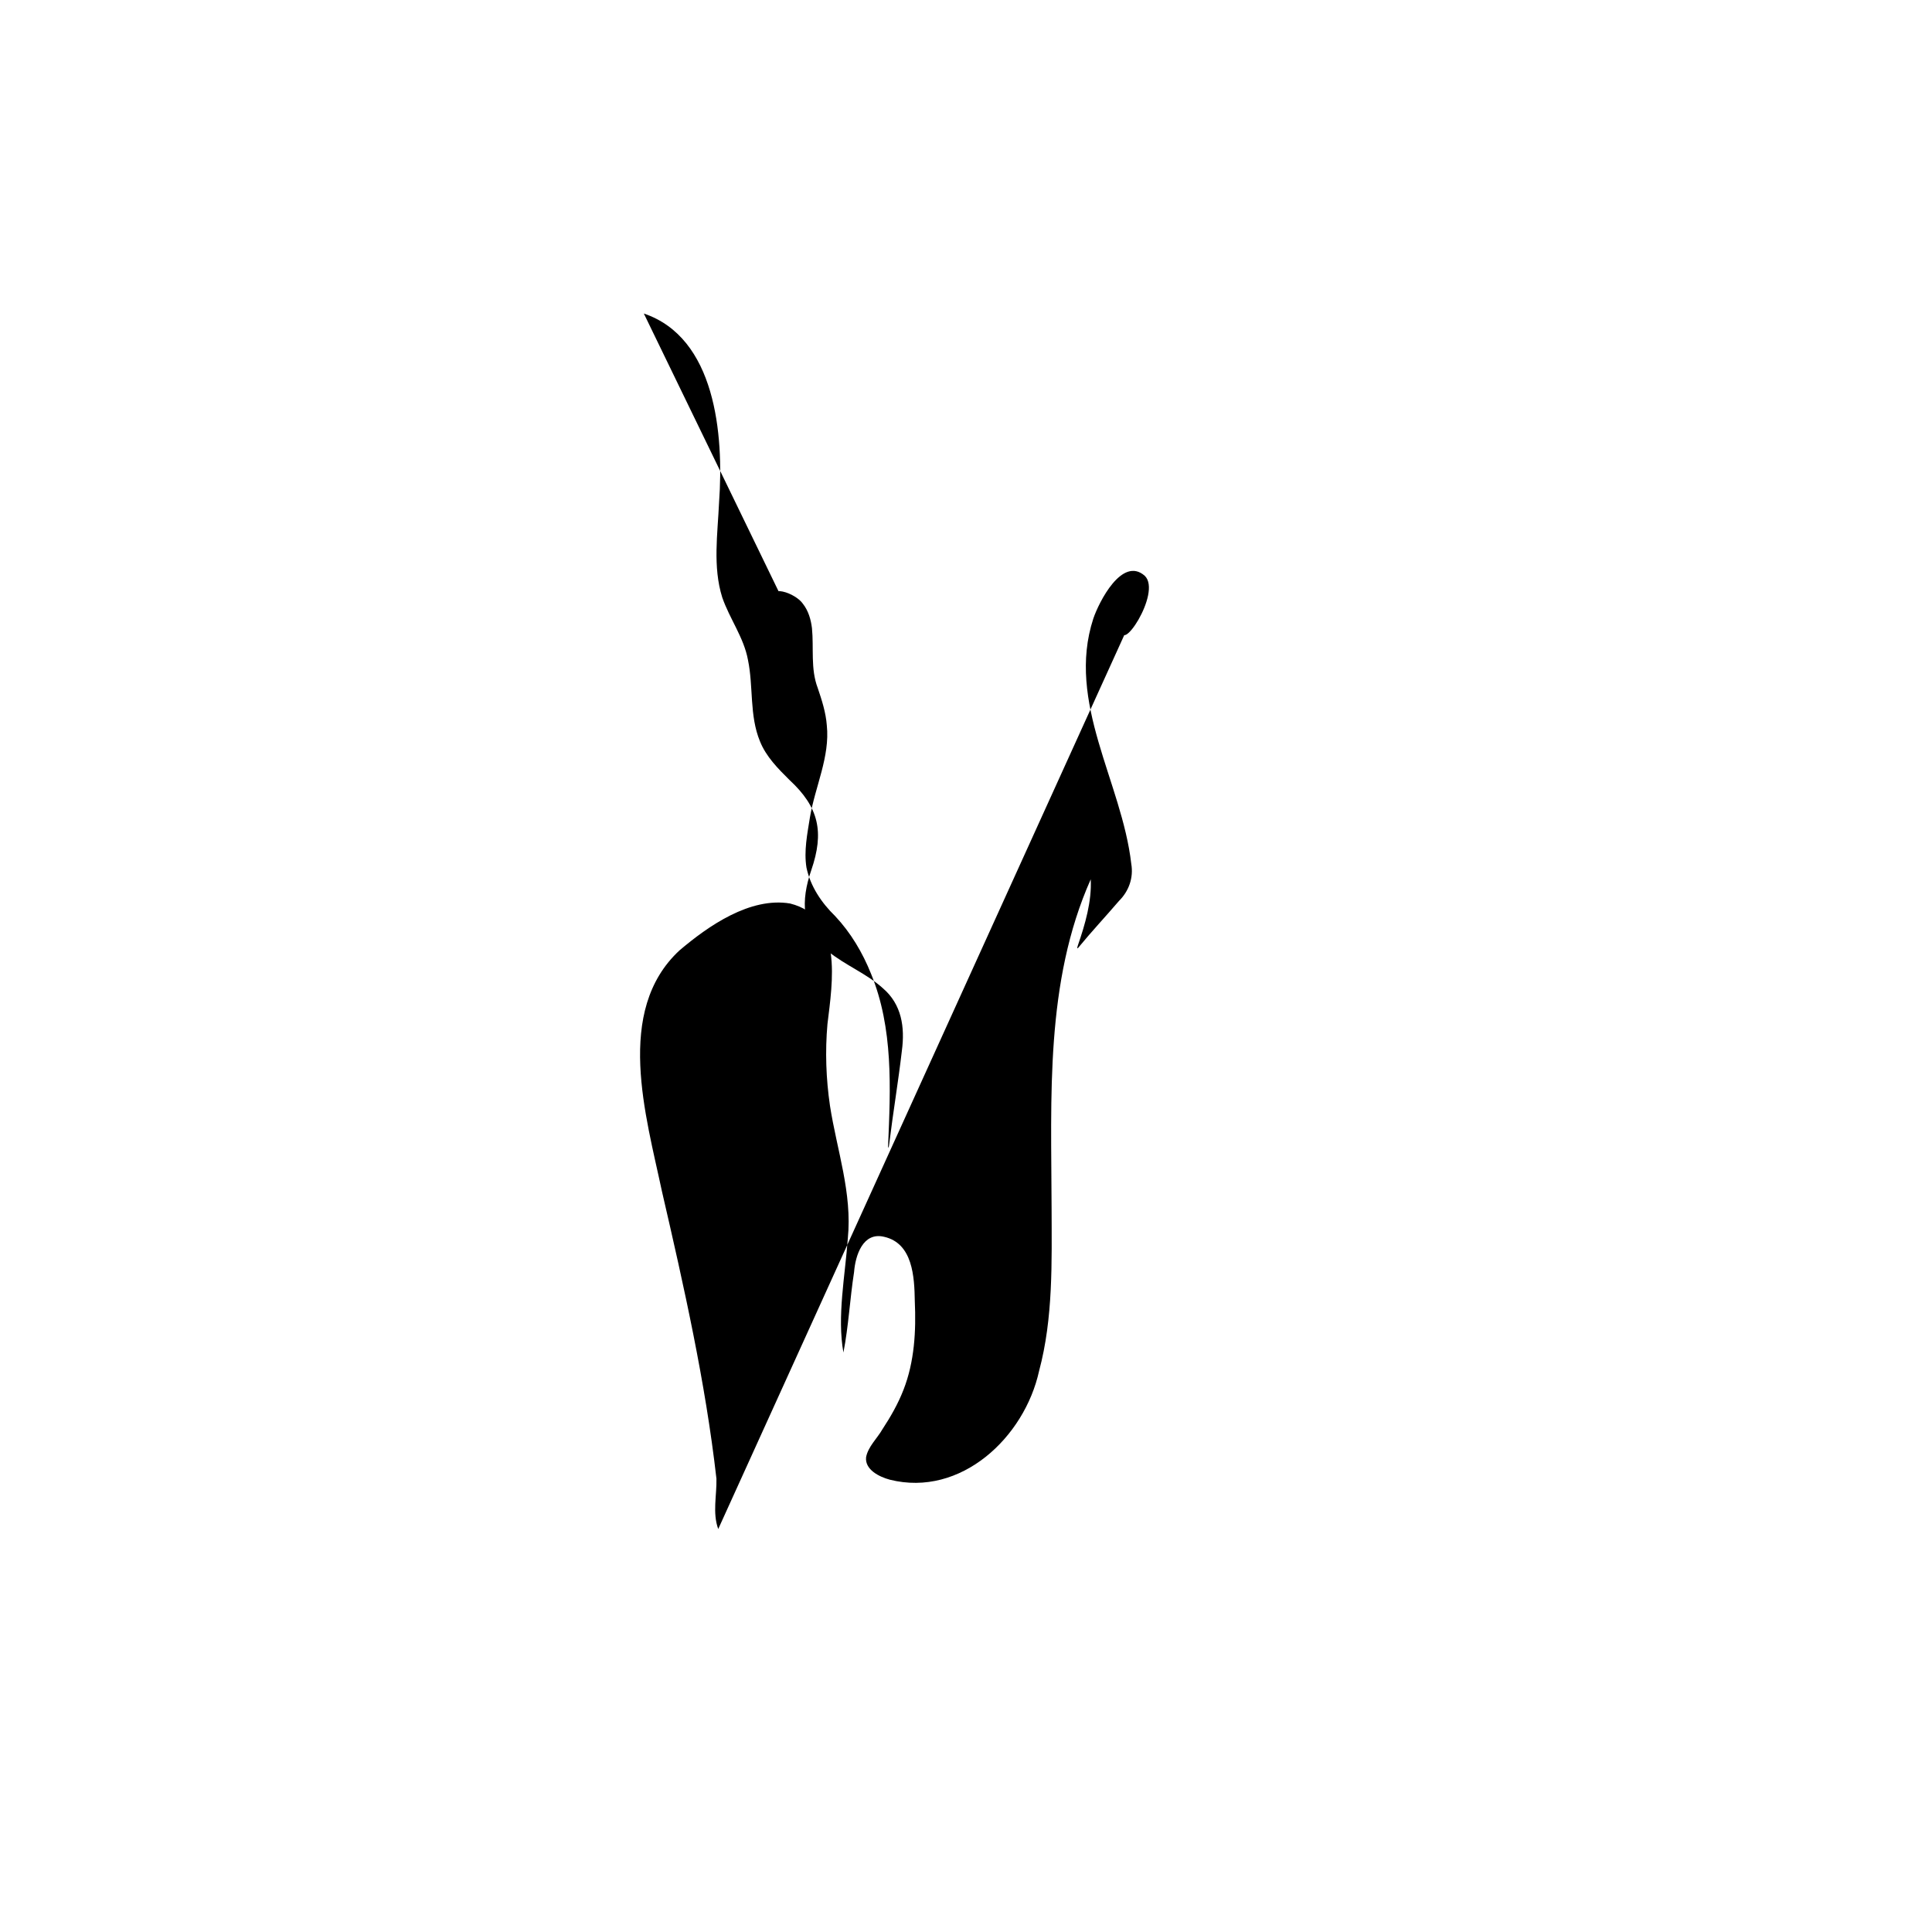
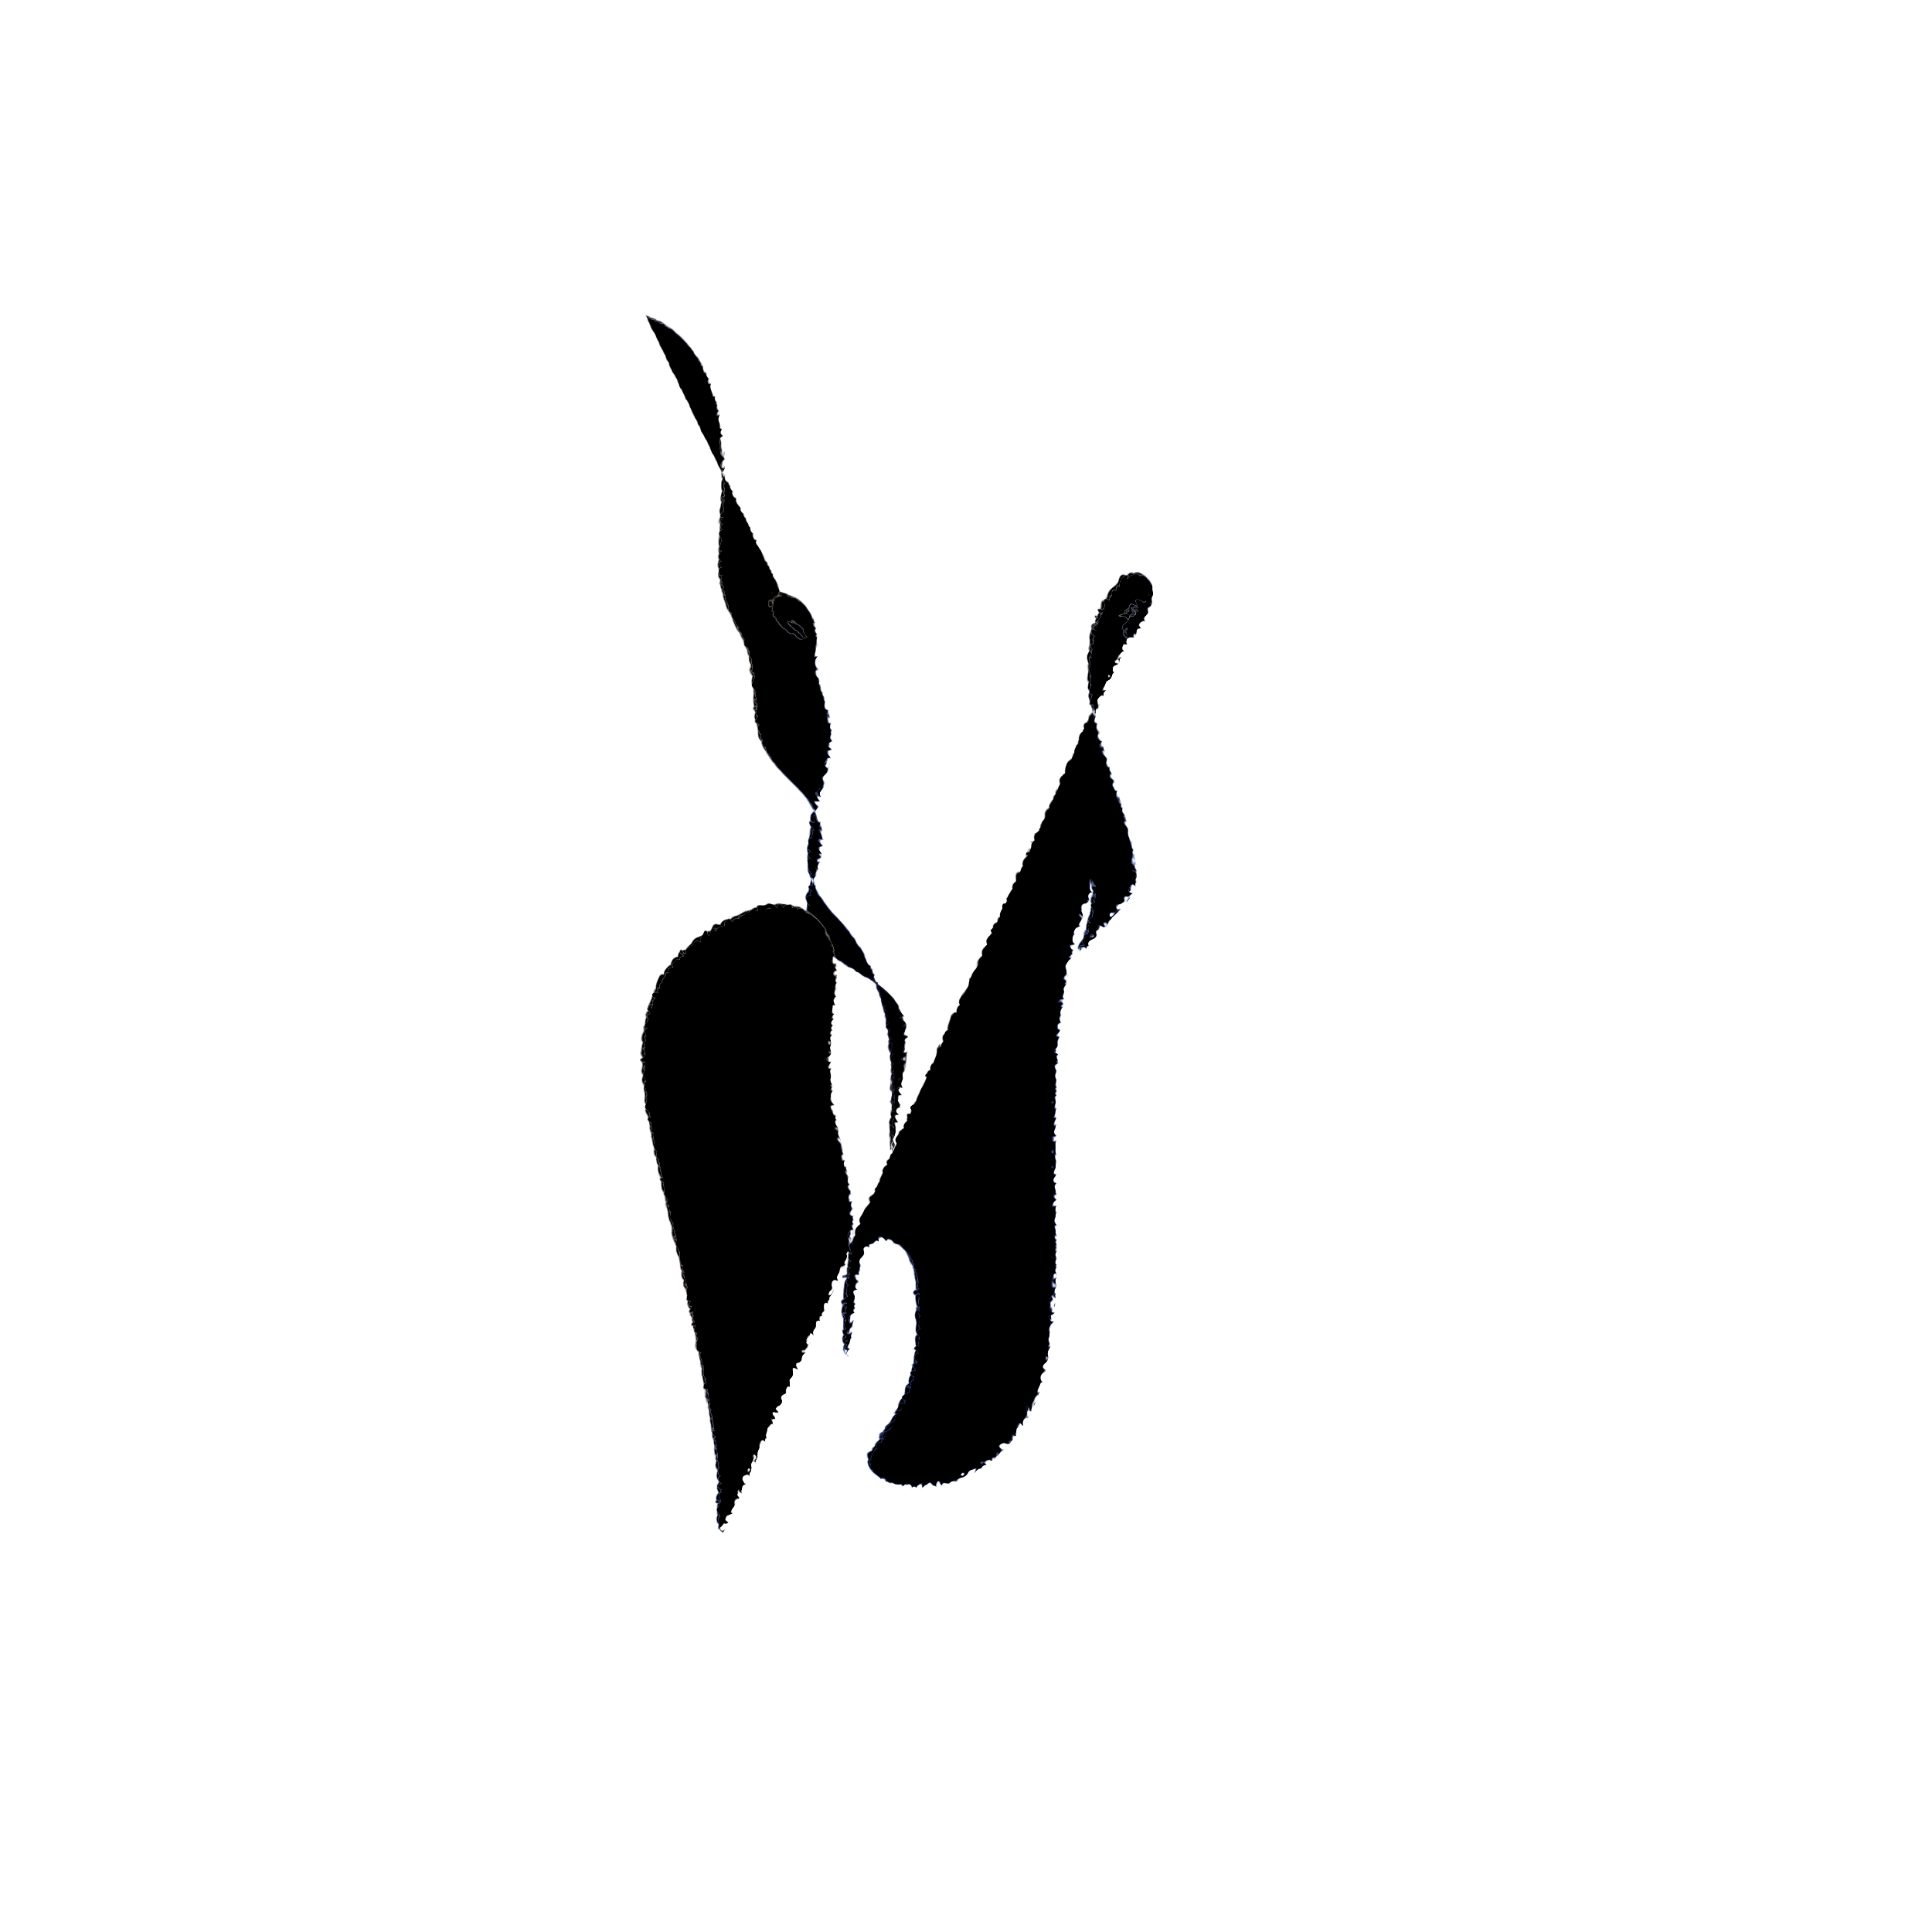
<svg xmlns="http://www.w3.org/2000/svg" viewBox="0 0 4000 4000">
-   <path class="c" d="m1332.99,649.13c148,50,166.07,249.02,155.75,391.2-2.92,65.15-13.3,133.09,6.56,196.48,15.21,44.19,44.75,82.99,53.31,129.63,11.47,55.44,2.72,114.92,24.77,168.28,12.69,31.76,37.1,56.27,61.01,79.99,61.5,56.91,72.28,108.32,45.26,186.96-21.57,62.65-21.74,122.95,34.13,167.39,35.4,29.02,81.15,46.96,114.13,77,39,33.34,45.81,80.65,39.34,129.3-7.48,64.64-18.44,128.97-26.26,193.44-.58,4.51-1.17,7.31-1.6,7.41-.5.08-.63-2.77-.69-3.56,5.13-119.75,11-243.61-35.31-356.58-17.48-43.66-41.93-84.94-74.2-119.29-28.32-27.53-51.22-61.44-59.49-100.52-5.55-34.43,1.73-69.58,7.11-103.59,10.68-63.99,41.87-125.83,35.01-190.99-2-26.61-10.29-52.19-18.87-77.45-15.08-39.86-7.78-82.18-11.86-123.66-2.18-18.05-7.49-36.32-18.92-50.71-14.03-20.71-73.49-45.56-71.88-2.17.88,17.46,11.36,34.08,24.06,45.93,3.02,2.79,10.24,7.81,14.04,9.33l9.62,5.26c4.95,2.99,14.61,10.82,17.97,11.98,2.48.95,3.48-2.25,3.89-3.83,1.13-4.37,1.13-6.37.09-10.56s-3.61-9.15-5.42-11.5c-2.55-3.31-7.85-7.08-12.71-10.85-4.31-2.62-11.62-4.27-16.34-4.63-3.35,3.95,8.98,15.43,12.63,17.77,6.88,4.4,13.1,9.14,16.96,16.57" />
-   <path class="c" d="m2363.67,1235.61c-18.28,7.5-40.68,18.58-49.51,36.88,8.67,5.63,23.54-5.67,29.45-12.9,16.4-23.84-25.08-8.4-27.85,4.96-4.76,19.78,27.36,2.88,25.99-7.67-1.47-.86-3.49,1.32-4.98,2.89-8.59,10.24-11.77,24.14-13.32,37.11-9.04,66.96,83.29-69.53,46.6-104.81-46.92-41.21-94.93,54.7-106.45,88.63-56.66,173.95,59.09,338.19,78.56,507.66,4.97,28.94-4.92,56.68-25.65,77.17-27.13,31.77-55.97,62.43-82.46,94.69-4.95,6.6-3.96,1.85-2.32-3.19,14.95-43.48,28.76-90.78,26.53-136.5-94.7,212.48-81.65,451.63-81.06,679.82.28,112.71,3.54,228.25-25.88,338.07-30.13,137.29-161.76,261.89-308.9,225.16-22.28-5.97-52.08-20.9-49.28-46.63,4.21-22.1,23.1-38.9,33.96-58.02,16.97-25.82,32.21-52.5,43.41-81.3,22.9-58.47,26.27-121.86,23.48-183.99-.83-49.72-4.03-119.51-63.48-132.96-43.96-10.61-59.55,38.51-62.25,72.97-8.59,55.23-11.34,111.77-22.05,166.55-13.47-74.31,3.57-158.72,9.11-236.19,9.43-93.72-22.71-183.06-36.94-274.64-8.19-55.88-10.19-112.83-5.23-169.09,10.31-86.17,33.58-222.06-77.47-249.7-82.49-13.72-169,46.19-229.05,97.28-134.73,125.19-69.2,342.6-36.01,499.28,45.4,196.25,89.9,394.07,112.69,594.36.85,34.45-8.52,70.81,3.72,104.18" />
+   <style>
+     path { stroke: url(#linear); }
+   </style>
+   <defs>
+     <linearGradient id="linear" x1="100%" y1="100%" x2="0%" y2="0%">
+       <stop offset="0%" stop-color="#5a5565" />
+       <stop offset="14.286%" stop-color="#20245a" />
+       <stop offset="28.571%" stop-color="#3b54b6" />
+       <stop offset="42.857%" stop-color="#8499e1" />
+       <stop offset="57.143%" stop-color="#beb2a9" />
+       <stop offset="71.429%" stop-color="#8d8385" />
+       <stop offset="85.714%" stop-color="#b2bad8" />
+     </linearGradient>
+   </defs>
+   <filter id="noise3">
+     <feTurbulence baseFrequency="0.045" />
+     <feDisplacementMap in="SourceGraphic" scale="10" />
+   </filter>
+   <filter id="noise4">
+     <feTurbulence baseFrequency="0.06" />
+     <feDisplacementMap in="SourceGraphic" scale="20" />
+   </filter>
+   <path filter="url(#noise3)" d="m1332.99,649.13c148,50,166.07,249.02,155.75,391.2-2.92,65.15-13.3,133.09,6.56,196.48,15.21,44.19,44.75,82.99,53.31,129.63,11.47,55.44,2.72,114.92,24.77,168.28,12.69,31.76,37.1,56.27,61.01,79.99,61.5,56.91,72.28,108.32,45.26,186.96-21.57,62.65-21.74,122.95,34.13,167.39,35.4,29.02,81.15,46.96,114.13,77,39,33.34,45.81,80.65,39.34,129.3-7.48,64.64-18.44,128.97-26.26,193.44-.58,4.51-1.17,7.31-1.6,7.41-.5.08-.63-2.77-.69-3.56,5.13-119.75,11-243.61-35.31-356.58-17.48-43.66-41.93-84.94-74.2-119.29-28.32-27.53-51.22-61.44-59.49-100.52-5.55-34.43,1.73-69.58,7.11-103.59,10.68-63.99,41.87-125.83,35.01-190.99-2-26.61-10.29-52.19-18.87-77.45-15.08-39.86-7.78-82.18-11.86-123.66-2.18-18.05-7.49-36.32-18.92-50.71-14.03-20.71-73.49-45.56-71.88-2.17.88,17.46,11.36,34.08,24.06,45.93,3.02,2.79,10.24,7.81,14.04,9.33l9.62,5.26c4.95,2.99,14.61,10.82,17.97,11.98,2.48.95,3.48-2.25,3.89-3.83,1.13-4.37,1.13-6.37.09-10.56s-3.61-9.15-5.42-11.5c-2.55-3.31-7.85-7.08-12.71-10.85-4.31-2.62-11.62-4.27-16.34-4.63-3.35,3.95,8.98,15.43,12.63,17.77,6.88,4.4,13.1,9.14,16.96,16.57" />
+   <path filter="url(#noise4)" d="m1332.99,649.13c148,50,166.07,249.02,155.75,391.2-2.92,65.15-13.3,133.09,6.56,196.48,15.21,44.19,44.75,82.99,53.31,129.63,11.47,55.44,2.72,114.92,24.77,168.28,12.69,31.76,37.1,56.27,61.01,79.99,61.5,56.91,72.28,108.32,45.26,186.96-21.57,62.65-21.74,122.95,34.13,167.39,35.4,29.02,81.15,46.96,114.13,77,39,33.34,45.81,80.65,39.34,129.3-7.48,64.64-18.44,128.97-26.26,193.44-.58,4.51-1.17,7.31-1.6,7.41-.5.08-.63-2.77-.69-3.56,5.13-119.75,11-243.61-35.31-356.58-17.48-43.66-41.93-84.94-74.2-119.29-28.32-27.53-51.22-61.44-59.49-100.52-5.55-34.43,1.73-69.58,7.11-103.59,10.68-63.99,41.87-125.83,35.01-190.99-2-26.61-10.29-52.19-18.87-77.45-15.08-39.86-7.78-82.18-11.86-123.66-2.18-18.05-7.49-36.32-18.92-50.71-14.03-20.71-73.49-45.56-71.88-2.17.88,17.46,11.36,34.08,24.06,45.93,3.02,2.79,10.24,7.81,14.04,9.33l9.62,5.26c4.95,2.99,14.61,10.82,17.97,11.98,2.48.95,3.48-2.25,3.89-3.83,1.13-4.37,1.13-6.37.09-10.56s-3.61-9.15-5.42-11.5c-2.55-3.31-7.85-7.08-12.71-10.85-4.31-2.62-11.62-4.27-16.34-4.63-3.35,3.95,8.98,15.43,12.63,17.77,6.88,4.4,13.1,9.14,16.96,16.57" />
+   <path filter="url(#noise3)" d="m2363.67,1235.61c-18.28,7.5-40.68,18.58-49.51,36.88,8.67,5.63,23.54-5.67,29.45-12.9,16.4-23.84-25.08-8.4-27.85,4.96-4.76,19.78,27.36,2.88,25.99-7.67-1.47-.86-3.49,1.32-4.98,2.89-8.59,10.24-11.77,24.14-13.32,37.11-9.04,66.96,83.29-69.53,46.6-104.81-46.92-41.21-94.93,54.7-106.45,88.63-56.66,173.95,59.09,338.19,78.56,507.66,4.97,28.94-4.92,56.68-25.65,77.17-27.13,31.77-55.97,62.43-82.46,94.69-4.95,6.6-3.96,1.85-2.32-3.19,14.95-43.48,28.76-90.78,26.53-136.5-94.7,212.48-81.65,451.63-81.06,679.82.28,112.71,3.54,228.25-25.88,338.07-30.13,137.29-161.76,261.89-308.9,225.16-22.28-5.97-52.08-20.9-49.28-46.63,4.21-22.1,23.1-38.9,33.96-58.02,16.97-25.82,32.21-52.5,43.41-81.3,22.9-58.47,26.27-121.86,23.48-183.99-.83-49.72-4.03-119.51-63.48-132.96-43.96-10.61-59.55,38.51-62.25,72.97-8.59,55.23-11.34,111.77-22.05,166.55-13.47-74.31,3.57-158.72,9.11-236.19,9.43-93.72-22.71-183.06-36.94-274.64-8.19-55.88-10.19-112.83-5.23-169.09,10.31-86.17,33.58-222.06-77.47-249.7-82.49-13.72-169,46.19-229.05,97.28-134.73,125.19-69.2,342.6-36.01,499.28,45.4,196.25,89.9,394.07,112.69,594.36.85,34.45-8.52,70.81,3.72,104.18" />
+   <path filter="url(#noise4)" d="m2363.67,1235.61c-18.28,7.5-40.68,18.58-49.51,36.88,8.67,5.63,23.54-5.67,29.45-12.9,16.4-23.84-25.08-8.4-27.85,4.96-4.76,19.78,27.36,2.88,25.99-7.67-1.47-.86-3.49,1.32-4.98,2.89-8.59,10.24-11.77,24.14-13.32,37.11-9.04,66.96,83.29-69.53,46.6-104.81-46.92-41.21-94.93,54.7-106.45,88.63-56.66,173.95,59.09,338.19,78.56,507.66,4.97,28.94-4.92,56.68-25.65,77.17-27.13,31.77-55.97,62.43-82.46,94.69-4.95,6.6-3.96,1.85-2.32-3.19,14.95-43.48,28.76-90.78,26.53-136.5-94.7,212.48-81.65,451.63-81.06,679.82.28,112.71,3.54,228.25-25.88,338.07-30.13,137.29-161.76,261.89-308.9,225.16-22.28-5.97-52.08-20.9-49.28-46.63,4.21-22.1,23.1-38.9,33.96-58.02,16.97-25.82,32.21-52.5,43.41-81.3,22.9-58.47,26.27-121.86,23.48-183.99-.83-49.72-4.03-119.51-63.48-132.96-43.96-10.61-59.55,38.51-62.25,72.97-8.59,55.23-11.34,111.77-22.05,166.55-13.47-74.31,3.57-158.72,9.11-236.19,9.43-93.72-22.71-183.06-36.94-274.64-8.19-55.88-10.19-112.83-5.23-169.09,10.31-86.17,33.58-222.06-77.47-249.7-82.49-13.72-169,46.19-229.05,97.28-134.73,125.19-69.2,342.6-36.01,499.28,45.4,196.25,89.9,394.07,112.69,594.36.85,34.45-8.52,70.81,3.72,104.18" />
</svg>
